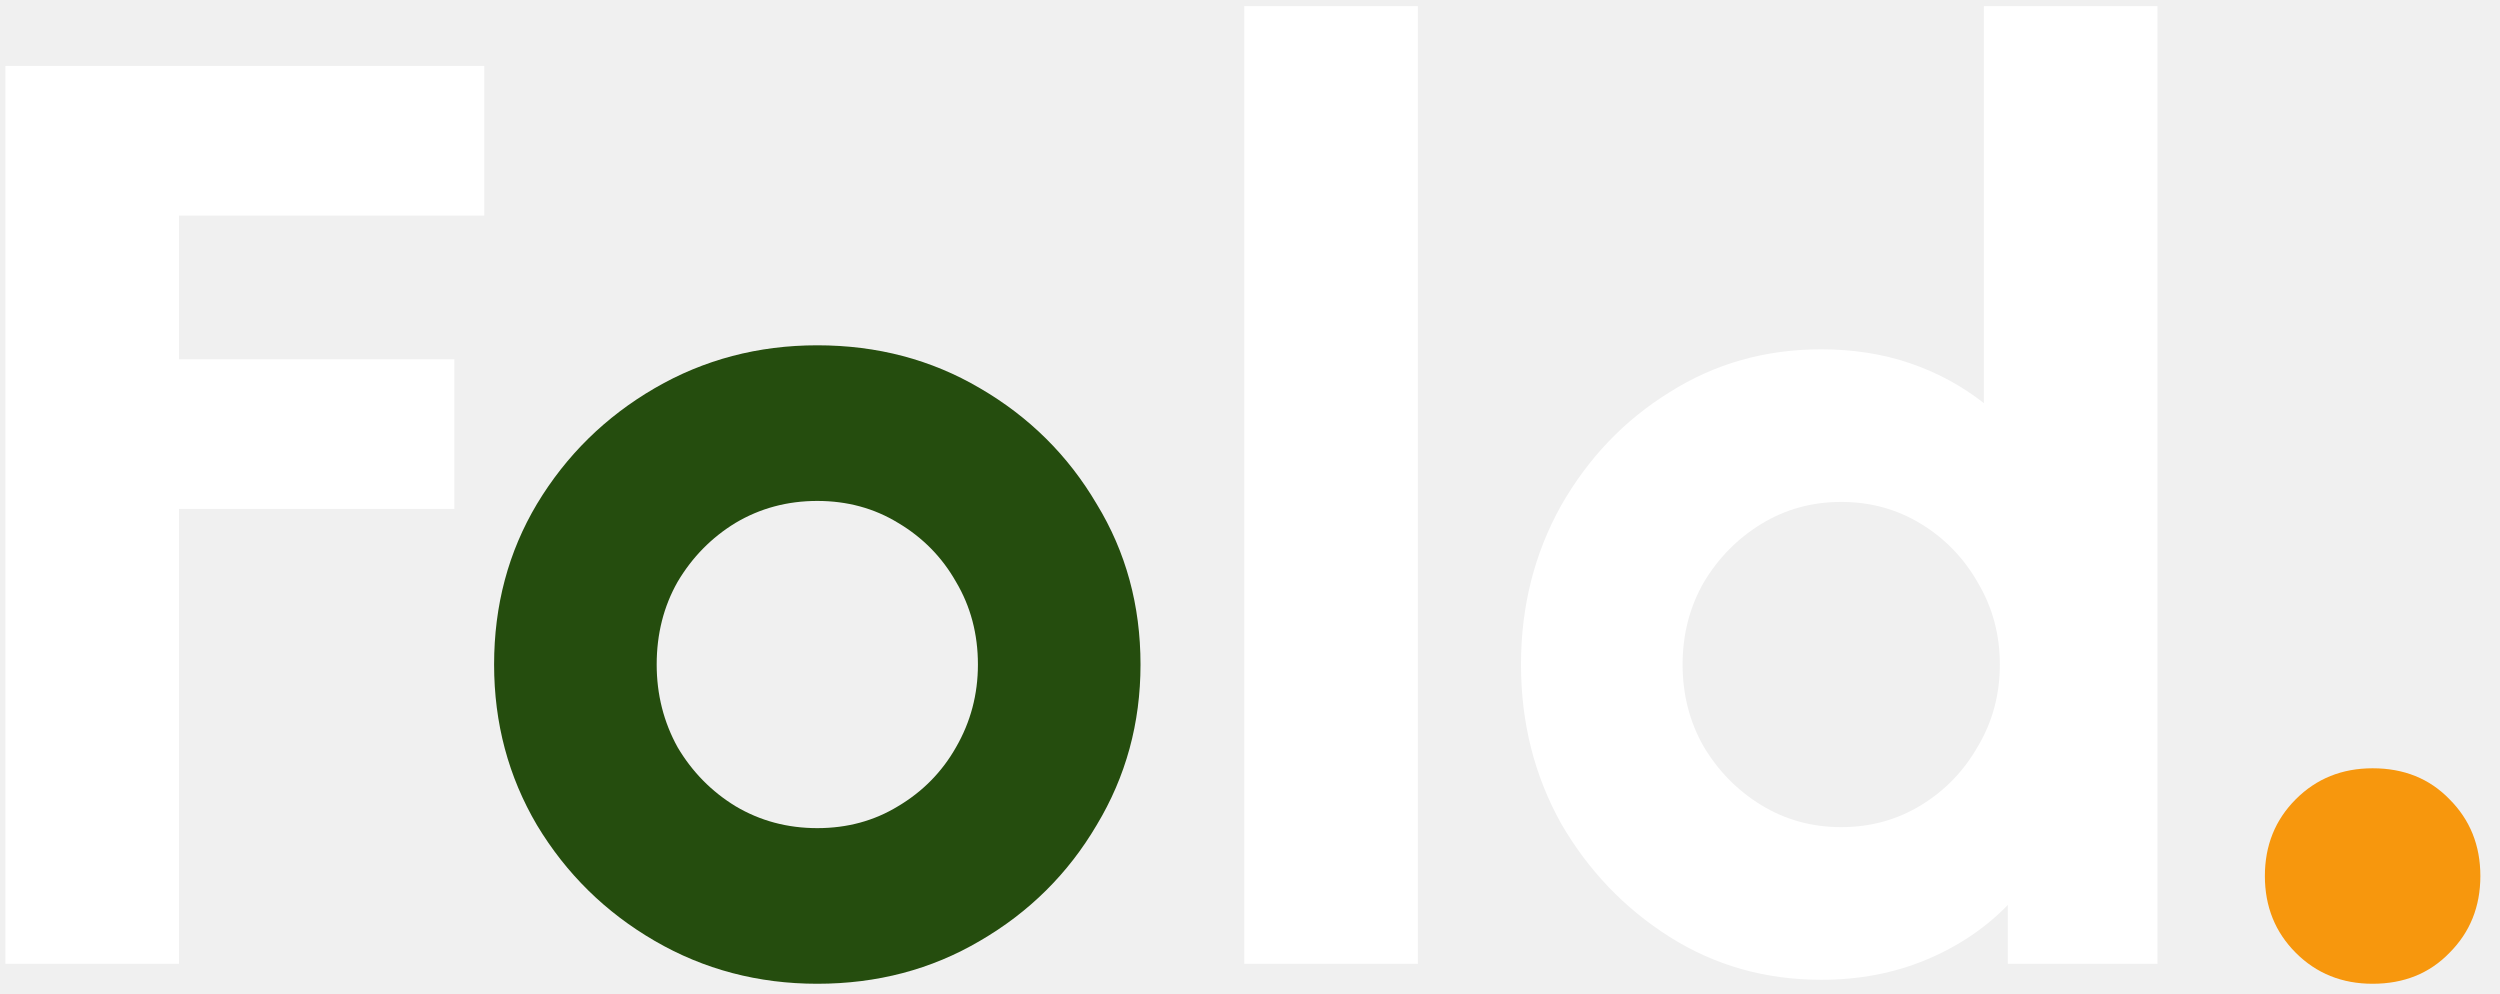
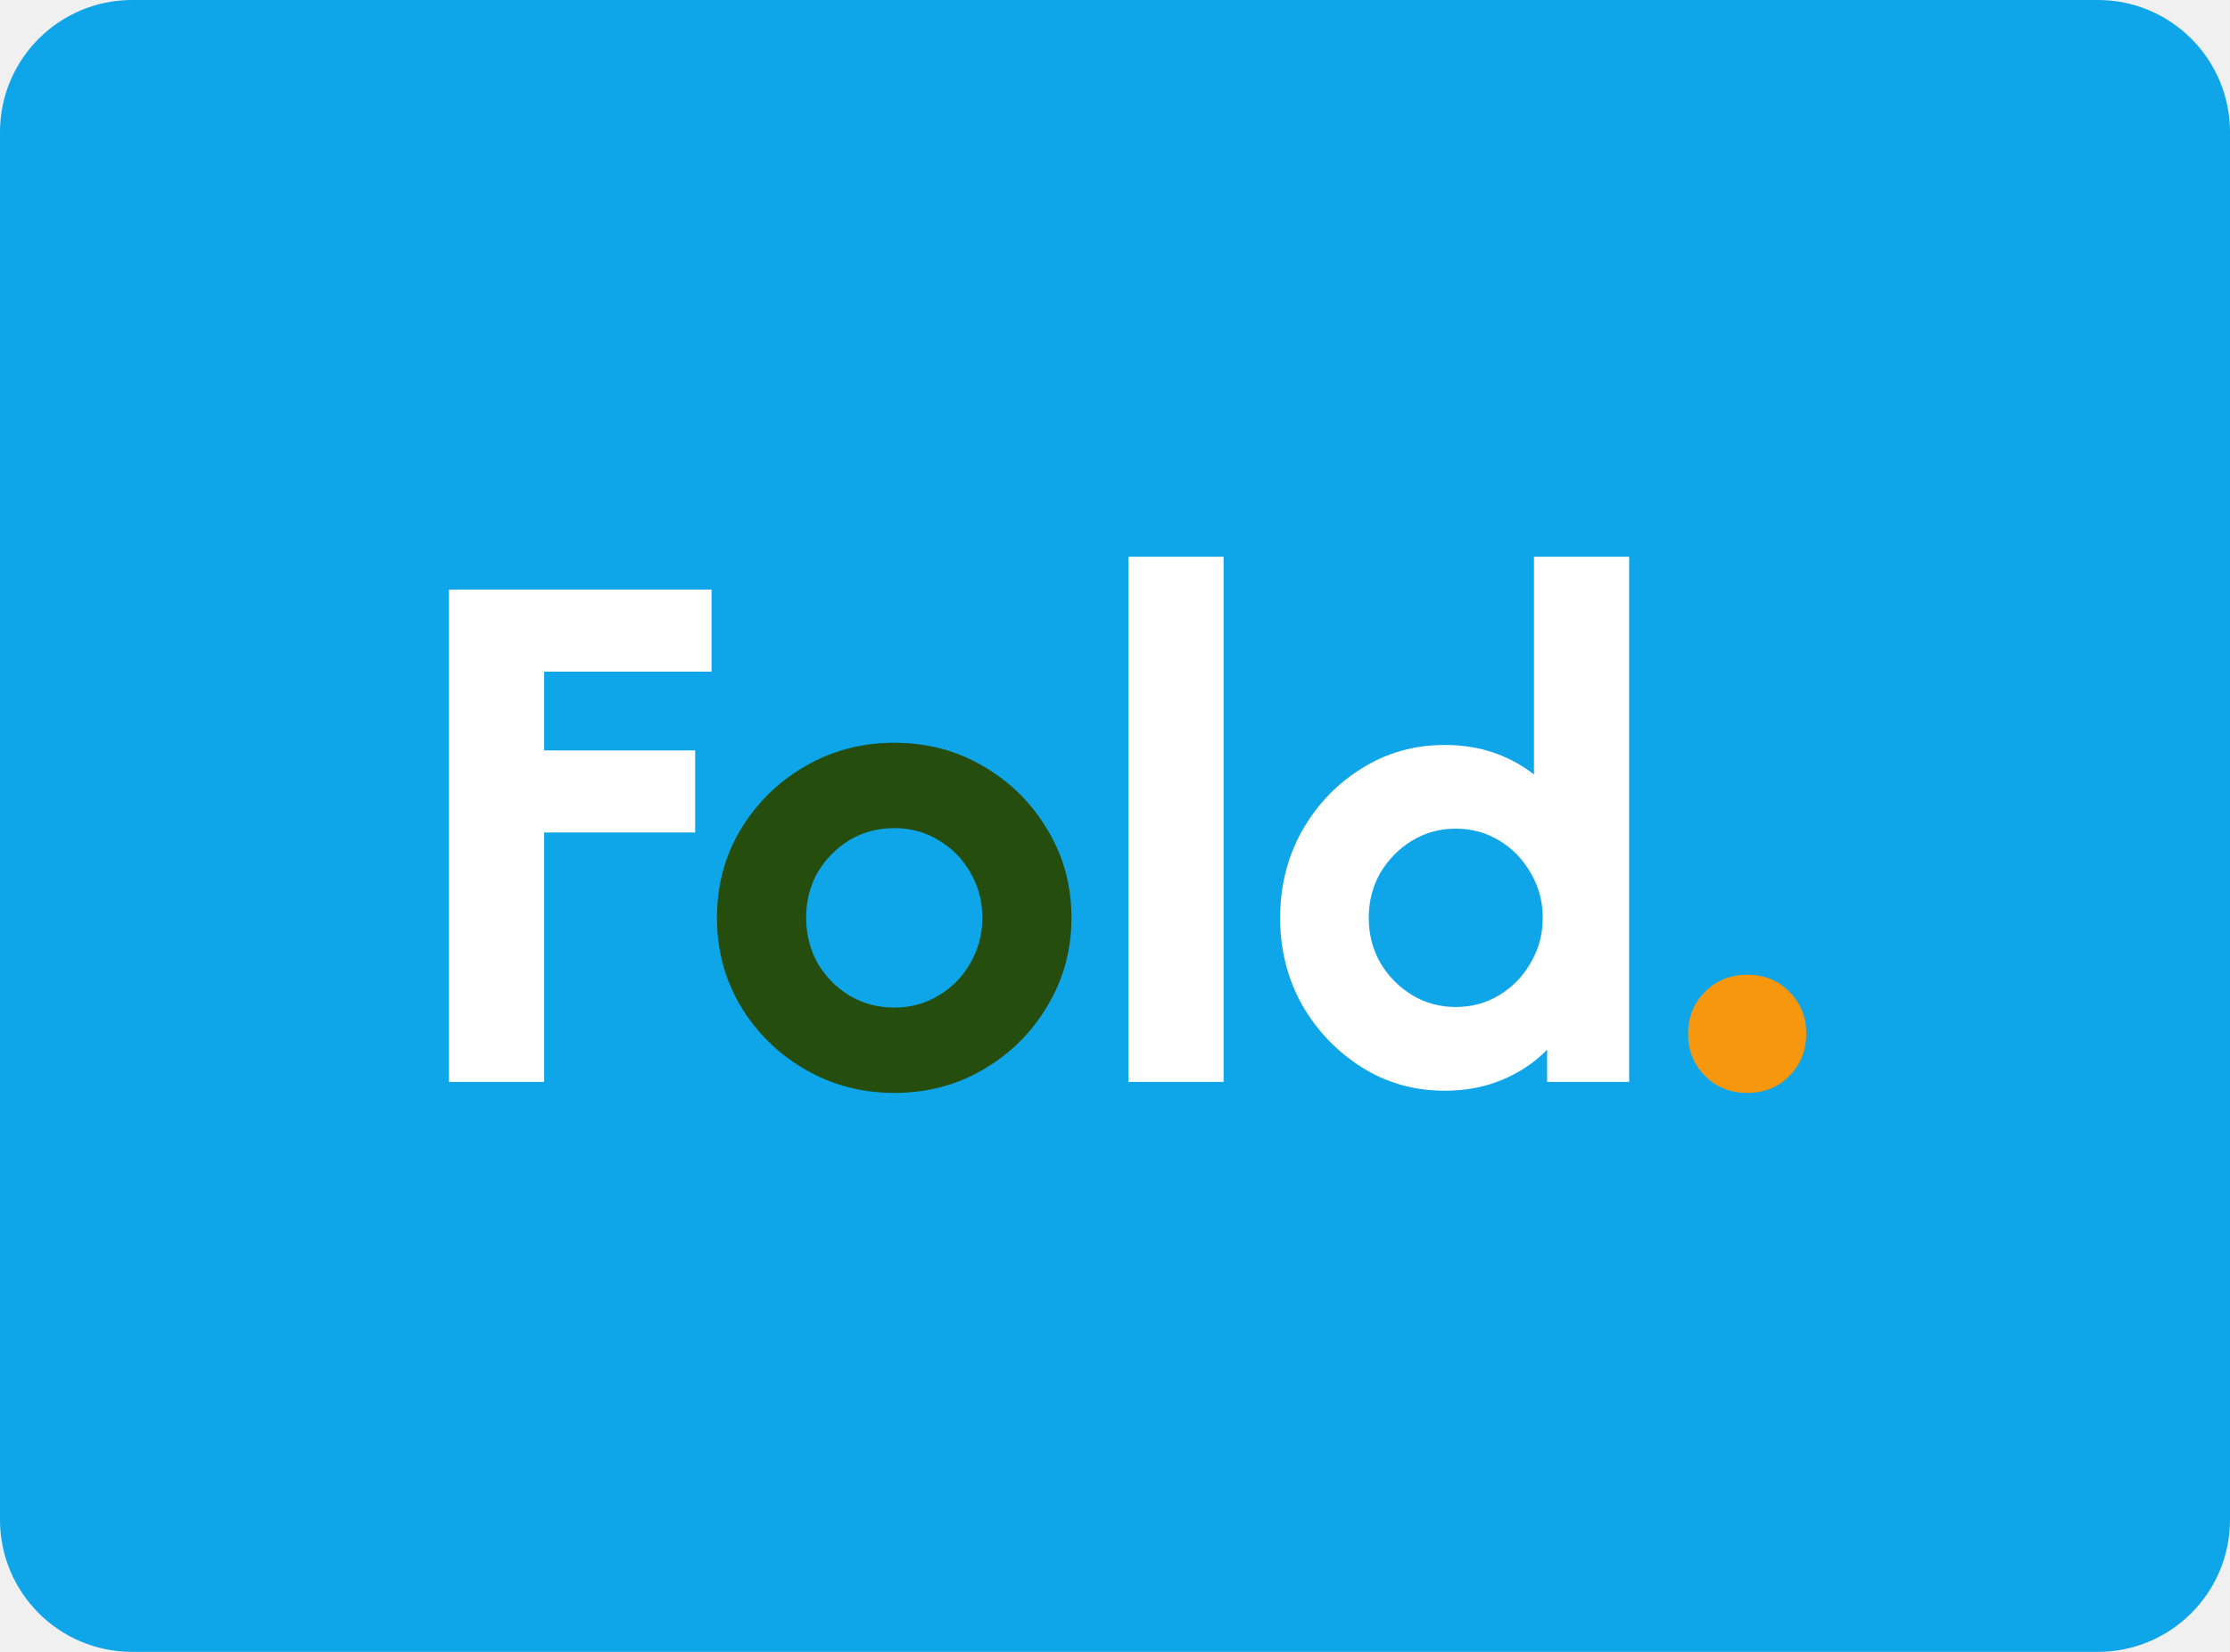
- <svg xmlns="http://www.w3.org/2000/svg" width="83" height="33" viewBox="0 0 83 33" fill="none">
-   <path d="M0.18 31.999V2.19H16.078V7.158H5.943V11.928H15.084V16.896H5.943V31.999H0.18Z" fill="white" />
-   <path d="M27.134 32.661C25.169 32.661 23.37 32.186 21.736 31.237C20.102 30.288 18.799 29.007 17.828 27.395C16.878 25.783 16.404 24.006 16.404 22.063C16.404 20.097 16.878 18.32 17.828 16.73C18.799 15.118 20.102 13.838 21.736 12.888C23.37 11.939 25.169 11.464 27.134 11.464C29.122 11.464 30.921 11.939 32.533 12.888C34.167 13.838 35.459 15.118 36.408 16.73C37.38 18.32 37.865 20.097 37.865 22.063C37.865 24.006 37.38 25.783 36.408 27.395C35.459 29.007 34.167 30.288 32.533 31.237C30.921 32.186 29.122 32.661 27.134 32.661ZM27.134 27.494C28.128 27.494 29.022 27.252 29.817 26.766C30.634 26.28 31.275 25.629 31.738 24.812C32.224 23.973 32.467 23.056 32.467 22.063C32.467 21.047 32.224 20.131 31.738 19.314C31.275 18.497 30.634 17.845 29.817 17.36C29.022 16.874 28.128 16.631 27.134 16.631C26.141 16.631 25.236 16.874 24.419 17.36C23.624 17.845 22.983 18.497 22.498 19.314C22.034 20.131 21.802 21.047 21.802 22.063C21.802 23.056 22.034 23.973 22.498 24.812C22.983 25.629 23.624 26.28 24.419 26.766C25.236 27.252 26.141 27.494 27.134 27.494Z" fill="#254D0E" />
-   <path d="M41.31 31.999V0.203H47.073V31.999H41.31Z" fill="white" />
-   <path d="M60.466 32.529C58.611 32.529 56.933 32.054 55.432 31.105C53.93 30.155 52.727 28.896 51.822 27.329C50.938 25.739 50.497 23.984 50.497 22.063C50.497 20.142 50.938 18.386 51.822 16.796C52.727 15.207 53.93 13.948 55.432 13.021C56.933 12.071 58.611 11.597 60.466 11.597C61.526 11.597 62.508 11.751 63.414 12.06C64.319 12.369 65.136 12.811 65.865 13.385V0.203H71.628V31.999H66.66V30.045C65.909 30.817 65.004 31.425 63.944 31.866C62.884 32.308 61.725 32.529 60.466 32.529ZM61.129 27.461C62.1 27.461 62.983 27.218 63.778 26.733C64.573 26.247 65.202 25.595 65.666 24.779C66.152 23.962 66.395 23.056 66.395 22.063C66.395 21.069 66.152 20.164 65.666 19.347C65.202 18.53 64.573 17.878 63.778 17.393C62.983 16.907 62.1 16.664 61.129 16.664C60.157 16.664 59.274 16.907 58.479 17.393C57.684 17.878 57.044 18.53 56.558 19.347C56.094 20.164 55.862 21.069 55.862 22.063C55.862 23.056 56.094 23.962 56.558 24.779C57.044 25.595 57.684 26.247 58.479 26.733C59.274 27.218 60.157 27.461 61.129 27.461Z" fill="white" />
-   <path d="M78.771 32.661C77.756 32.661 76.906 32.319 76.221 31.634C75.537 30.95 75.194 30.1 75.194 29.084C75.194 28.068 75.537 27.218 76.221 26.534C76.906 25.849 77.756 25.507 78.771 25.507C79.809 25.507 80.659 25.849 81.322 26.534C82.006 27.218 82.348 28.068 82.348 29.084C82.348 30.1 82.006 30.95 81.322 31.634C80.659 32.319 79.809 32.661 78.771 32.661Z" fill="#F7970D" />
+ <svg xmlns="http://www.w3.org/2000/svg" width="135" height="100" viewBox="0 0 135 100" fill="none">
+   <rect width="135" height="100" rx="8" fill="#0EA5E9" />
+   <path d="M27.18 65.5V35.692H43.077V40.66H32.943V45.429H42.084V50.397H32.943V65.5H27.18ZM68.31 65.5V33.704H74.073V65.5H68.31ZM87.466 66.03C85.611 66.03 83.933 65.555 82.432 64.606C80.93 63.656 79.727 62.398 78.822 60.83C77.938 59.24 77.497 57.485 77.497 55.564C77.497 53.643 77.938 51.888 78.822 50.298C79.727 48.708 80.93 47.449 82.432 46.522C83.933 45.573 85.611 45.098 87.466 45.098C88.526 45.098 89.508 45.252 90.414 45.562C91.319 45.871 92.136 46.312 92.865 46.886V33.704H98.627V65.5H93.659V63.546C92.909 64.319 92.003 64.926 90.944 65.368C89.884 65.809 88.725 66.03 87.466 66.03ZM88.128 60.962C89.1 60.962 89.983 60.72 90.778 60.234C91.573 59.748 92.202 59.097 92.666 58.28C93.152 57.463 93.394 56.557 93.394 55.564C93.394 54.57 93.152 53.665 92.666 52.848C92.202 52.031 91.573 51.38 90.778 50.894C89.983 50.408 89.1 50.165 88.128 50.165C87.157 50.165 86.274 50.408 85.479 50.894C84.684 51.38 84.043 52.031 83.558 52.848C83.094 53.665 82.862 54.57 82.862 55.564C82.862 56.557 83.094 57.463 83.558 58.28C84.043 59.097 84.684 59.748 85.479 60.234C86.274 60.72 87.157 60.962 88.128 60.962Z" fill="white" />
+   <path d="M54.134 66.162C52.169 66.162 50.37 65.688 48.736 64.738C47.102 63.789 45.799 62.508 44.828 60.896C43.878 59.284 43.403 57.507 43.403 55.564C43.403 53.599 43.878 51.821 44.828 50.231C45.799 48.62 47.102 47.339 48.736 46.389C50.37 45.44 52.169 44.965 54.134 44.965C56.122 44.965 57.921 45.44 59.533 46.389C61.167 47.339 62.459 48.62 63.408 50.231C64.38 51.821 64.865 53.599 64.865 55.564C64.865 57.507 64.38 59.284 63.408 60.896C62.459 62.508 61.167 63.789 59.533 64.738C57.921 65.688 56.122 66.162 54.134 66.162ZM54.134 60.996C55.128 60.996 56.022 60.753 56.817 60.267C57.634 59.781 58.274 59.13 58.738 58.313C59.224 57.474 59.467 56.557 59.467 55.564C59.467 54.548 59.224 53.632 58.738 52.815C58.274 51.998 57.634 51.346 56.817 50.861C56.022 50.375 55.128 50.132 54.134 50.132C53.141 50.132 52.236 50.375 51.419 50.861C50.624 51.346 49.983 51.998 49.498 52.815C49.034 53.632 48.802 54.548 48.802 55.564C48.802 56.557 49.034 57.474 49.498 58.313C49.983 59.13 50.624 59.781 51.419 60.267C52.236 60.753 53.141 60.996 54.134 60.996Z" fill="#254D0E" />
+   <path d="M105.771 66.162C104.755 66.162 103.905 65.82 103.221 65.136C102.536 64.451 102.194 63.601 102.194 62.585C102.194 61.57 102.536 60.72 103.221 60.035C103.905 59.351 104.755 59.008 105.771 59.008C106.809 59.008 107.659 59.351 108.321 60.035C109.006 60.72 109.348 61.57 109.348 62.585C109.348 63.601 109.006 64.451 108.321 65.136C107.659 65.82 106.809 66.162 105.771 66.162Z" fill="#F7970D" />
</svg>
